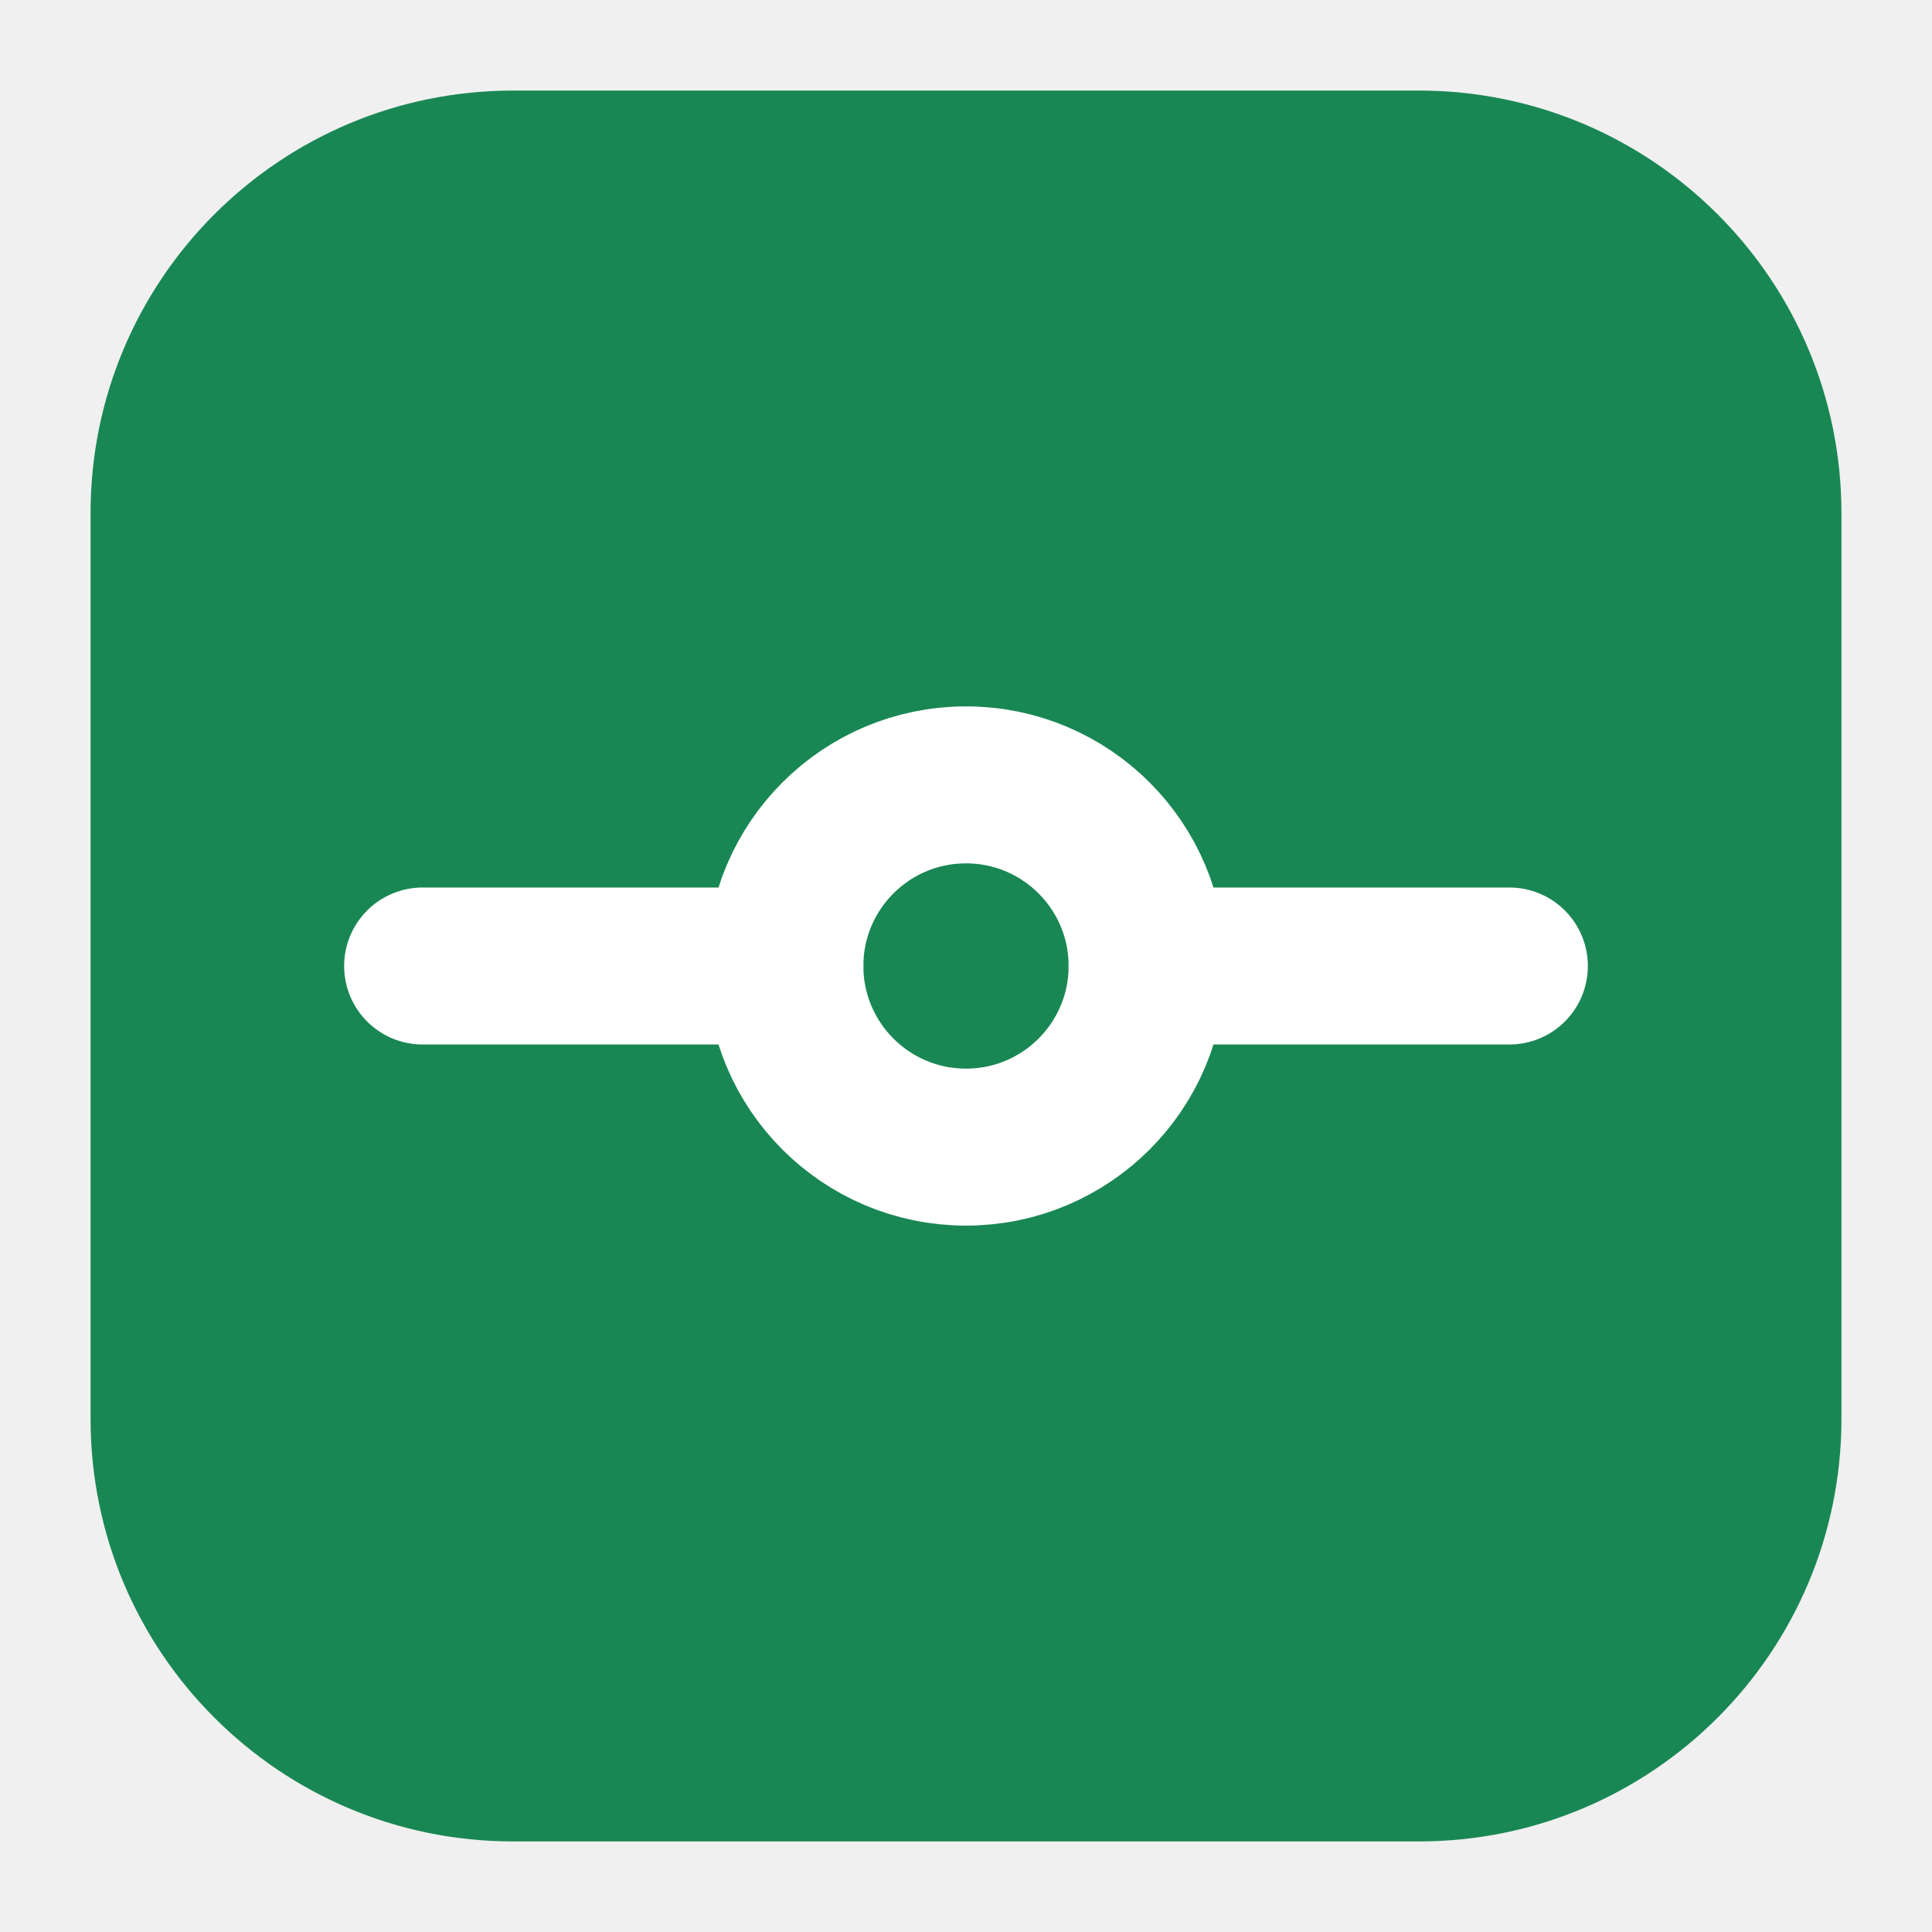
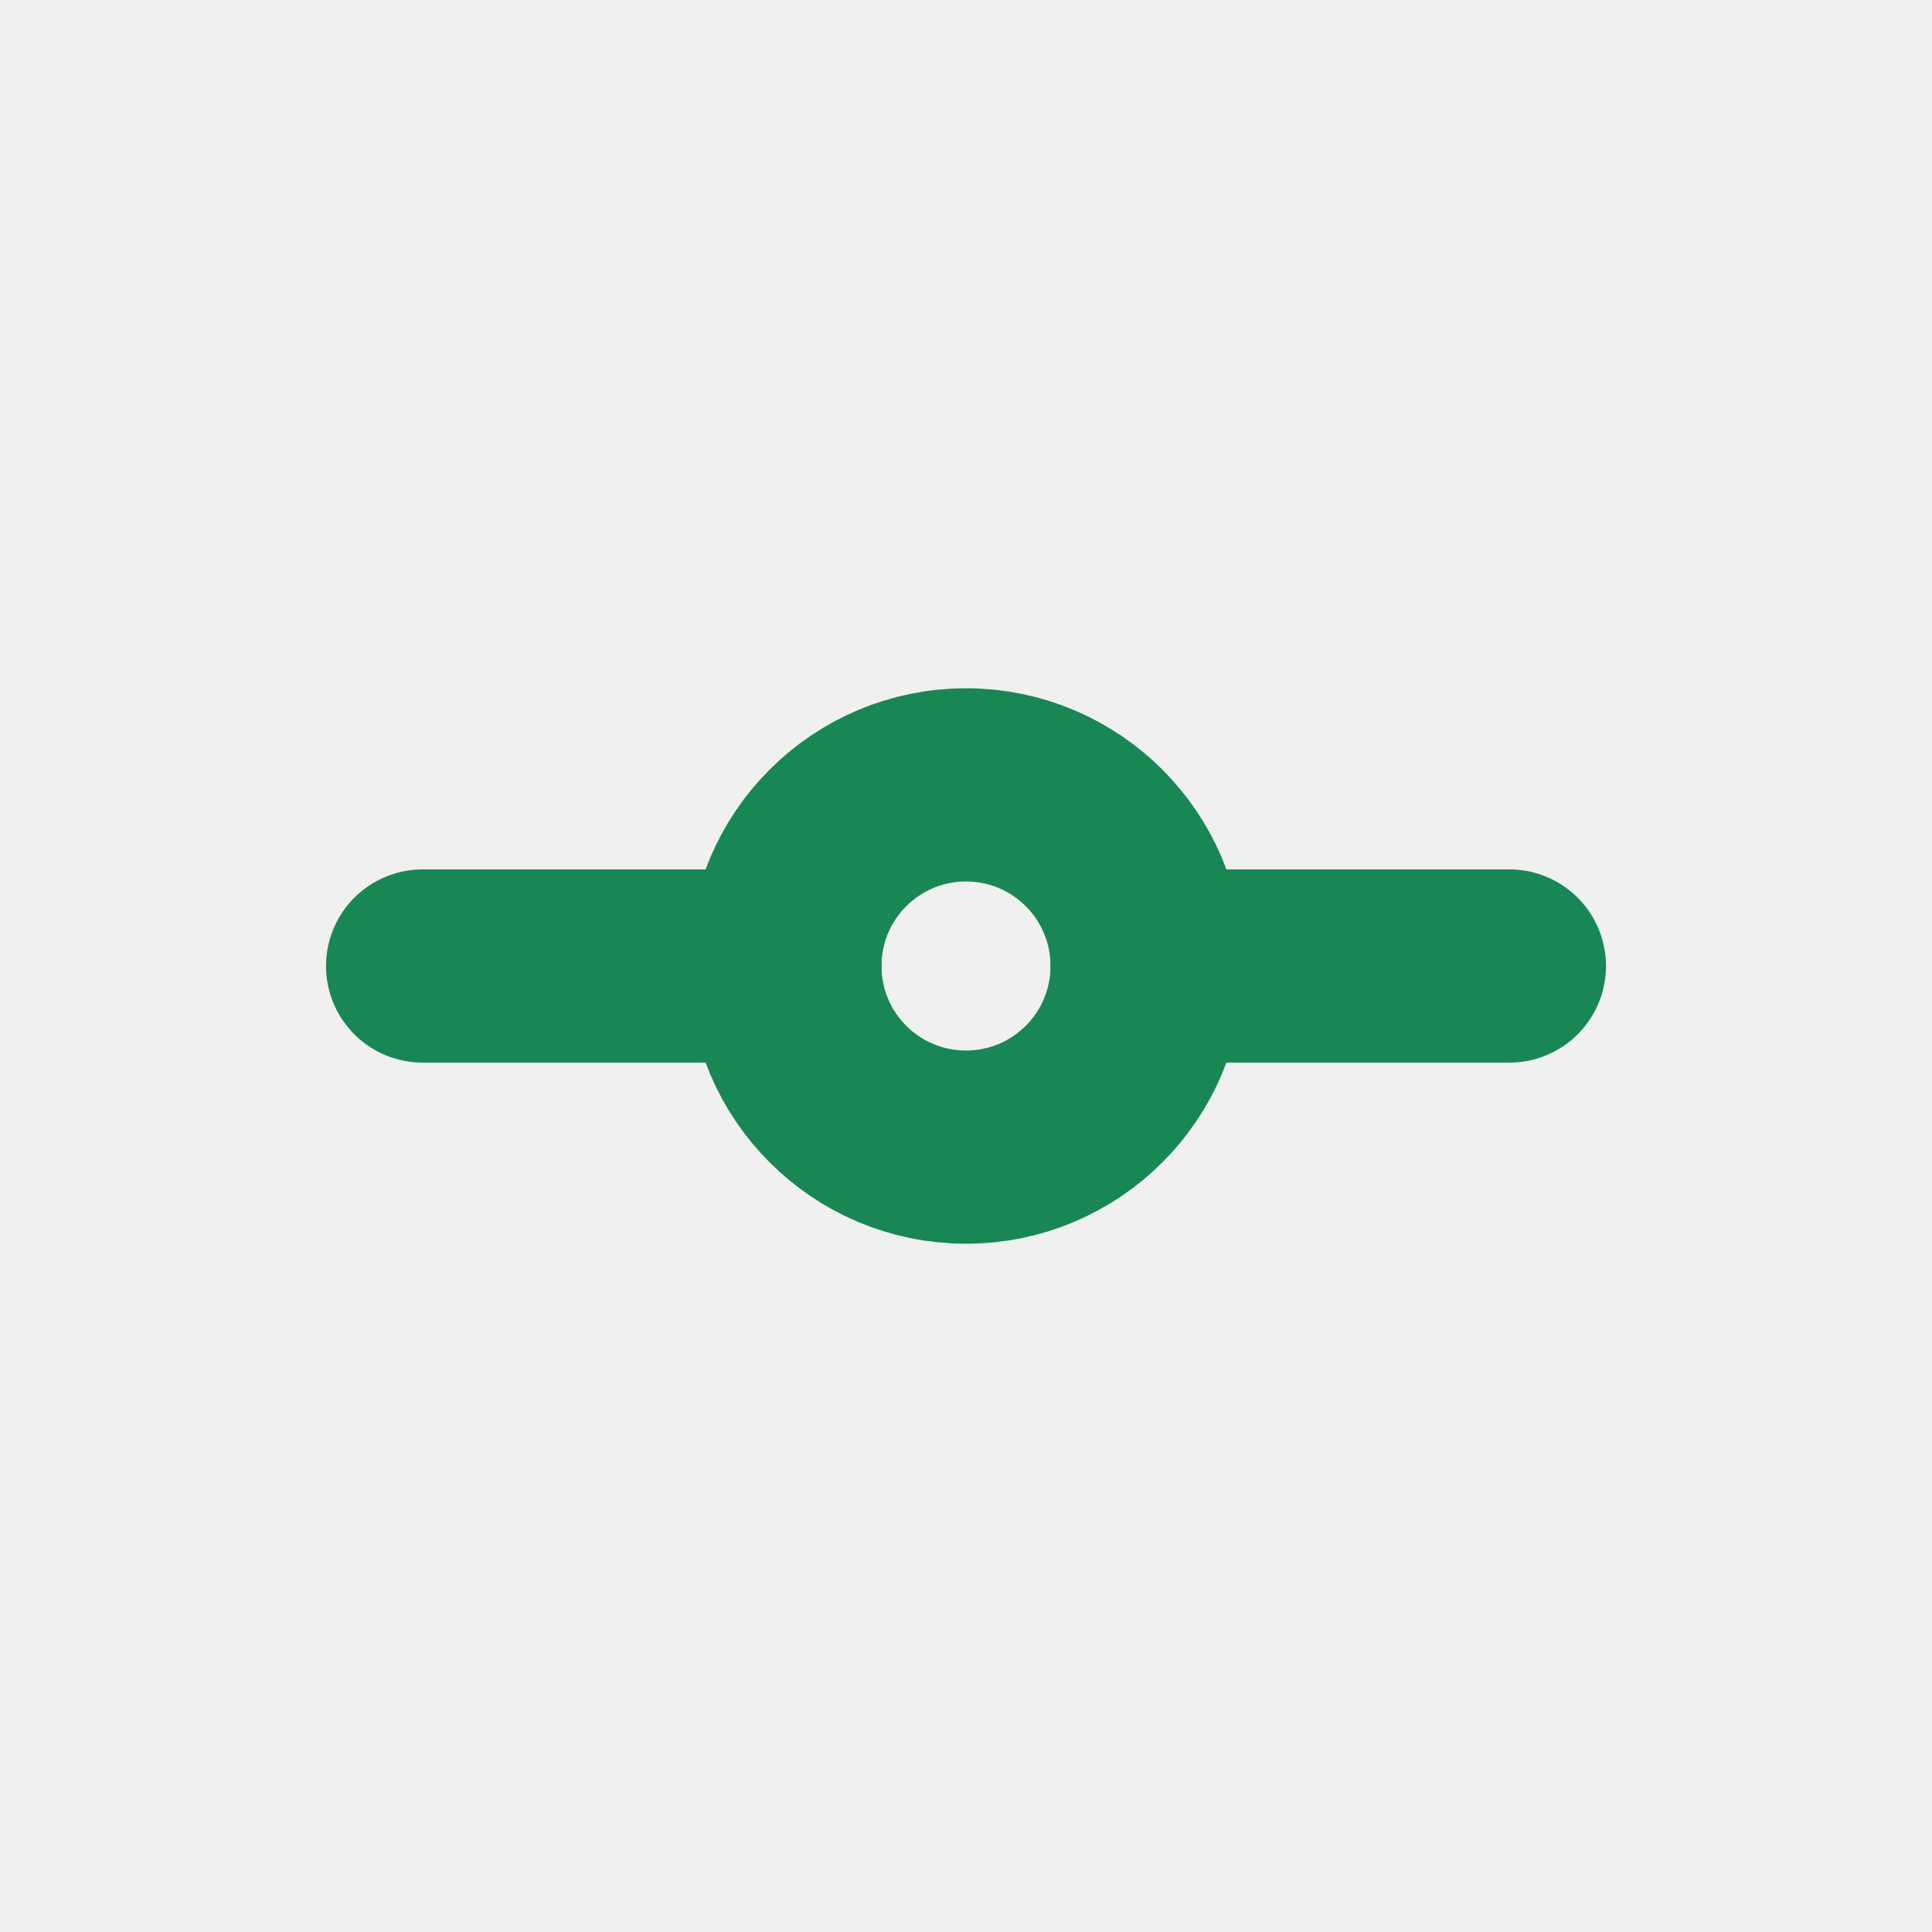
<svg xmlns="http://www.w3.org/2000/svg" viewBox="0 0 64 64">
-   <rect x="3" y="3" width="58" height="58" rx="14" fill="#198754" />
-   <g transform="translate(8 8) scale(2)" fill="none" stroke="#fff" stroke-width="2.6" stroke-linecap="round" stroke-linejoin="round">
+   <g transform="translate(8 8) scale(2)" fill="none" stroke="#198754" stroke-width="3.2" stroke-linecap="round" stroke-linejoin="round">
    <circle cx="12" cy="12" r="3" />
    <line x1="3" x2="9" y1="12" y2="12" />
    <line x1="15" x2="21" y1="12" y2="12" />
  </g>
</svg>
